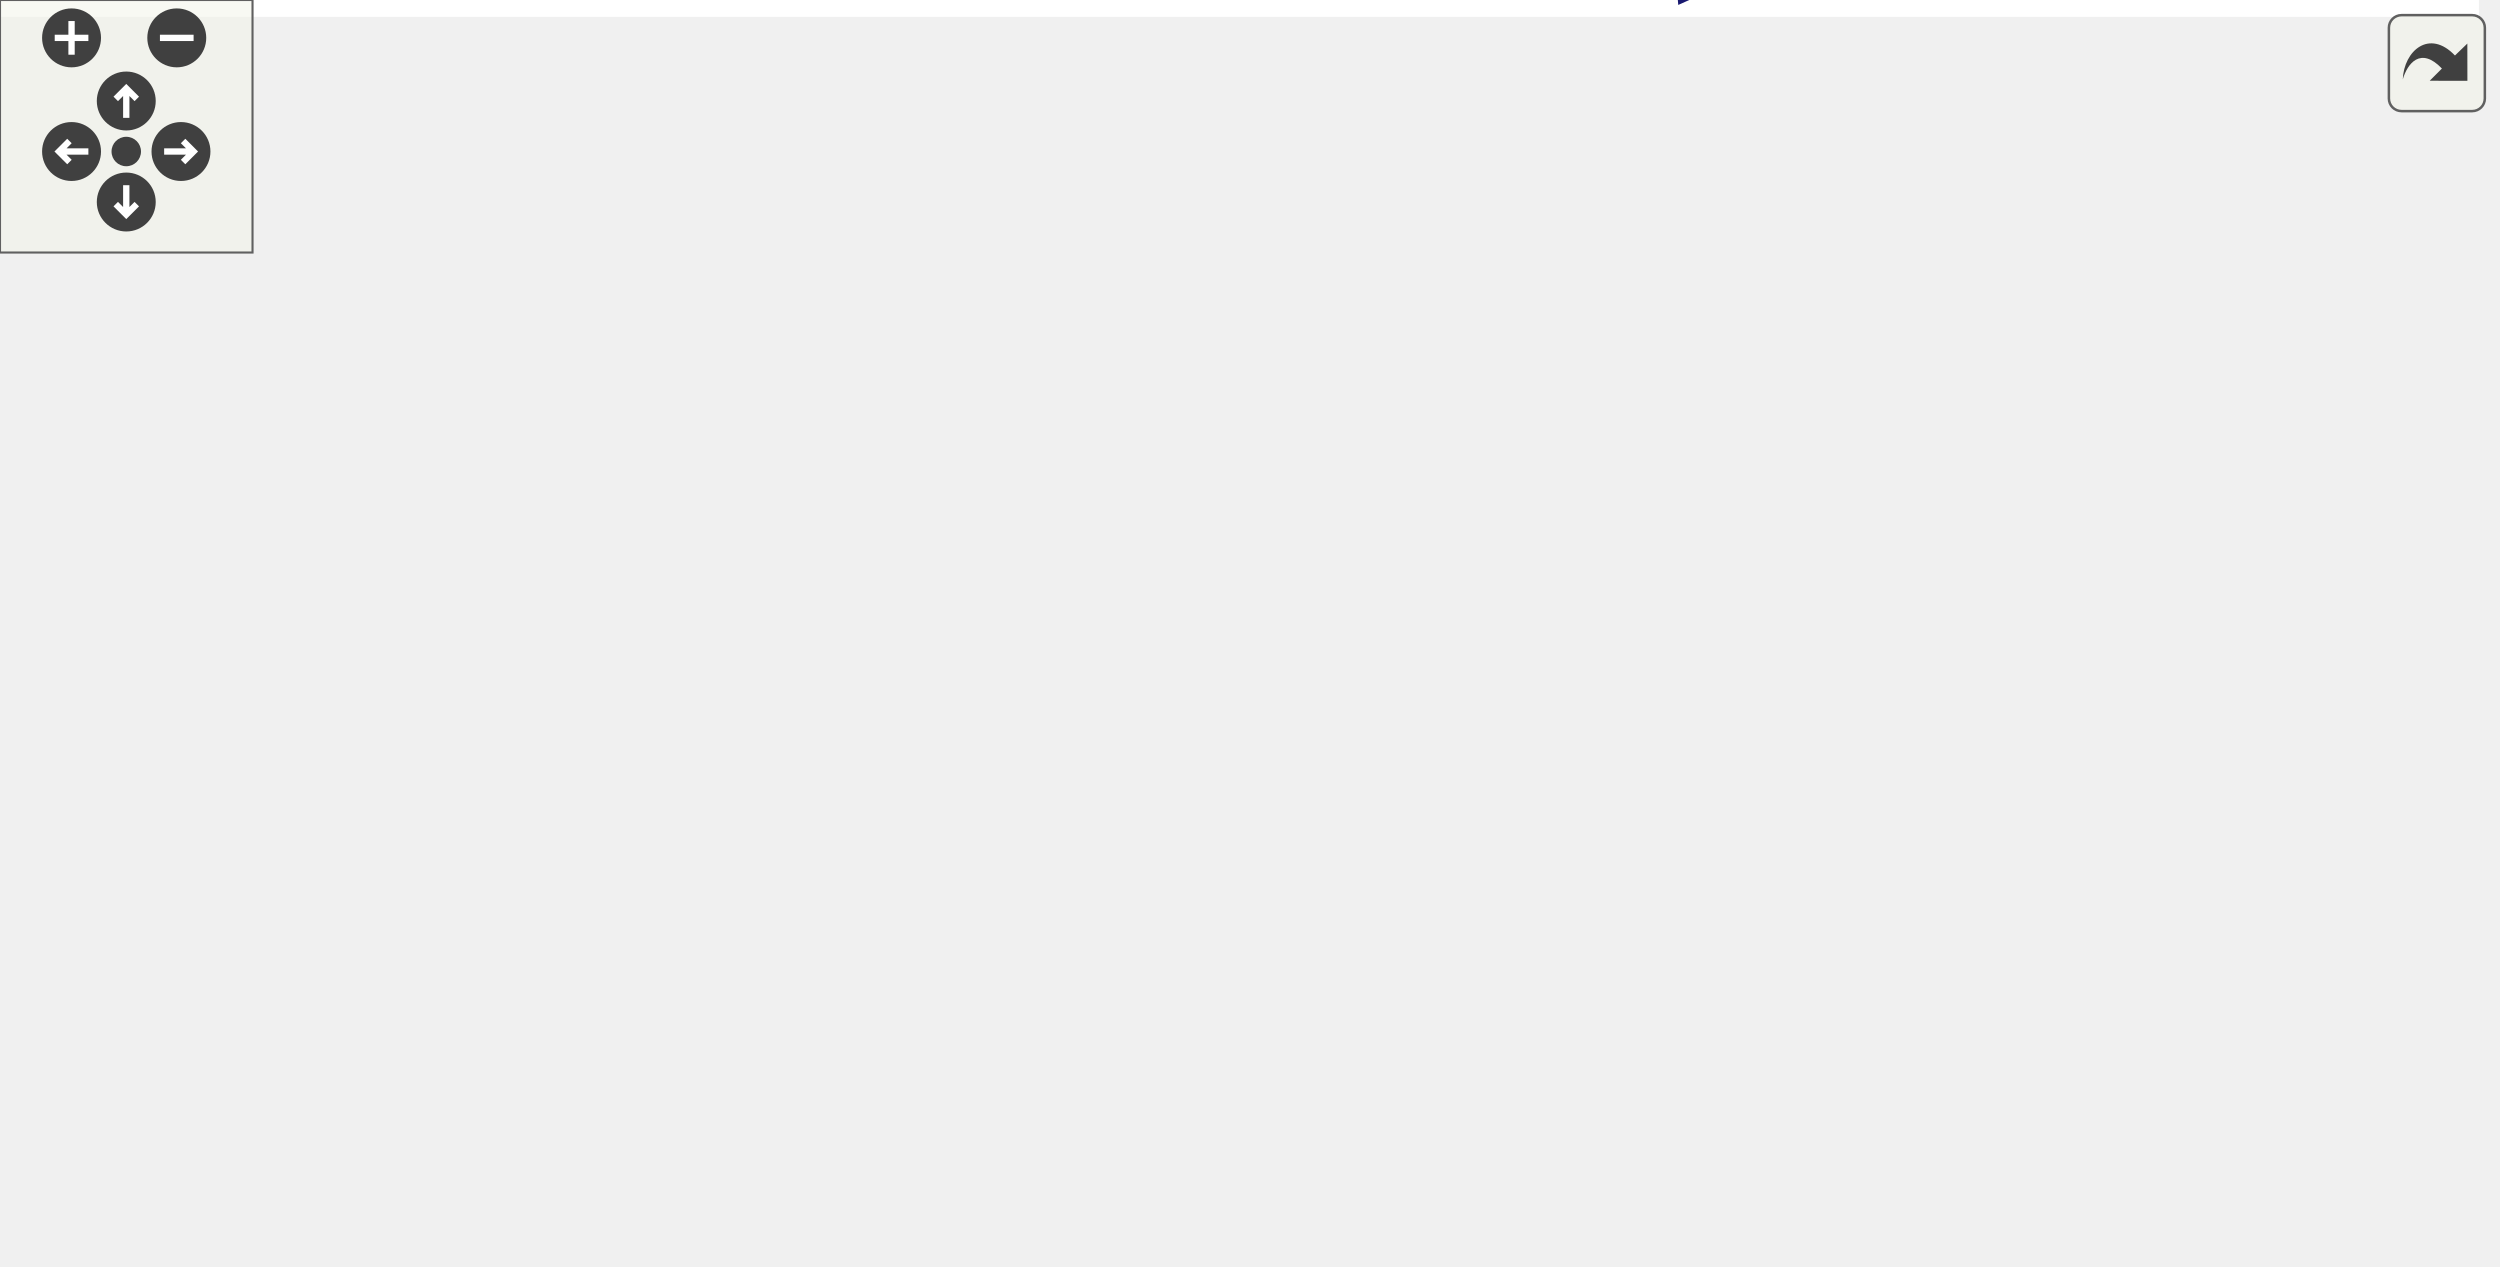
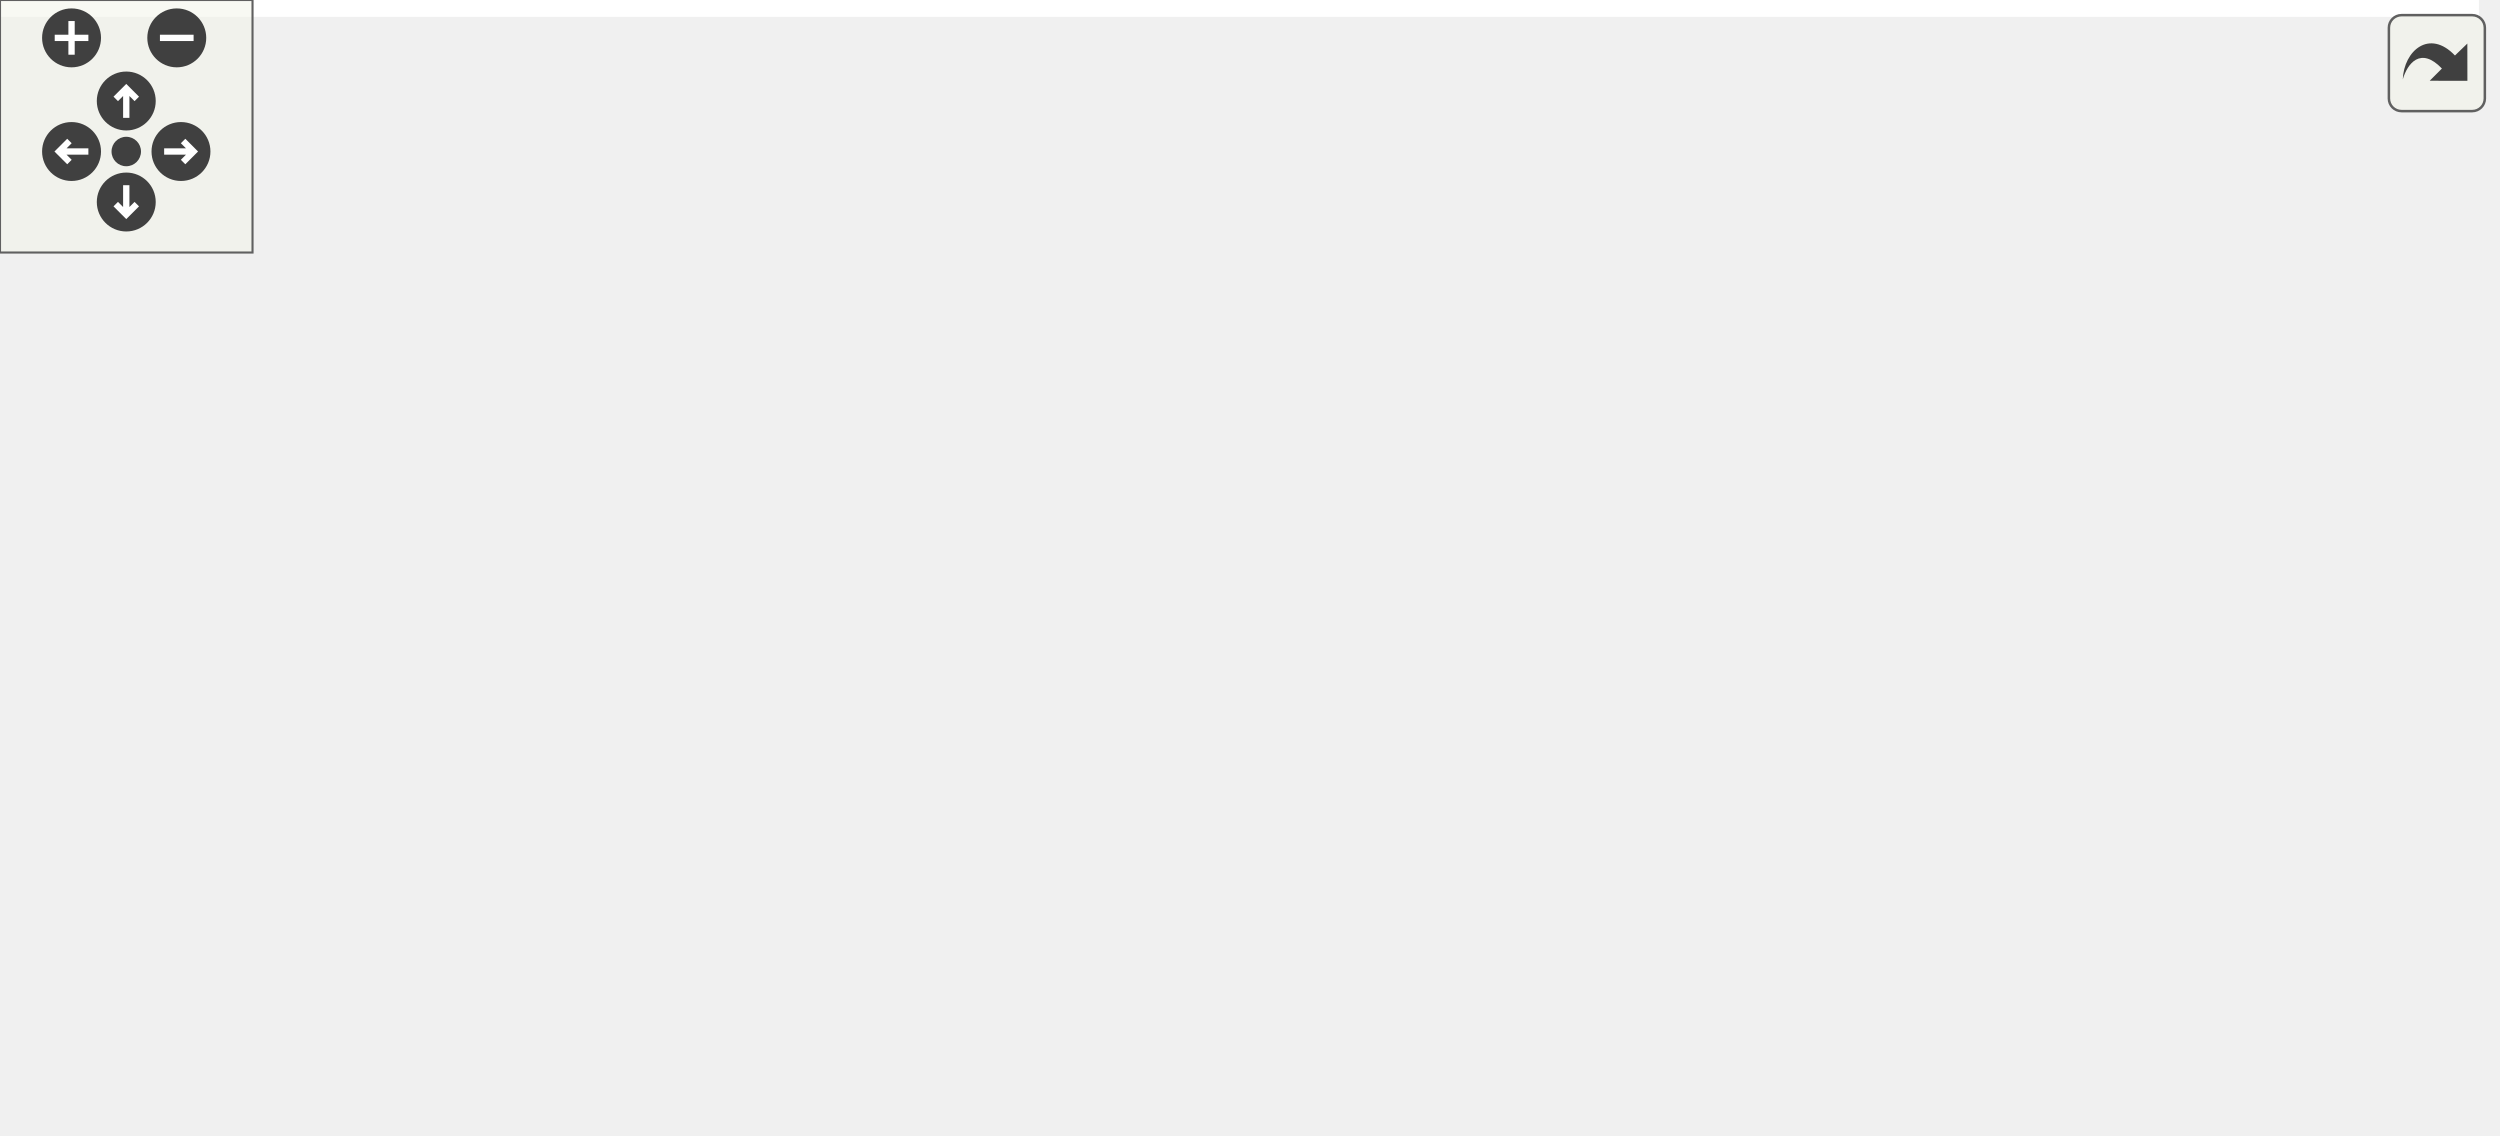
<svg xmlns="http://www.w3.org/2000/svg" xmlns:xlink="http://www.w3.org/1999/xlink" id="main" version="1.1" xml:space="preserve">
  <style type="text/css">
.edge:hover path { stroke: red; }
.edge:hover polygon { stroke: red; fill: red; }
</style>
  <defs>
    <circle id="rim" cx="0" cy="0" r="7" />
    <circle id="rim2" cx="0" cy="0" r="3.5" />
    <g id="zoomPlus">
      <use xlink:href="#rim" fill="#404040">
        <set attributeName="fill" to="#808080" begin="zoomplus.mouseover" end="zoomplus.mouseout" />
      </use>
      <path d="M-4,0h8M0,-4v8" fill="none" stroke="white" stroke-width="1.5" pointer-events="none" />
    </g>
    <g id="zoomMin">
      <use xlink:href="#rim" fill="#404040">
        <set attributeName="fill" to="#808080" begin="zoomminus.mouseover" end="zoomminus.mouseout" />
      </use>
      <path d="M-4,0h8" fill="none" stroke="white" stroke-width="1.5" pointer-events="none" />
    </g>
    <g id="dirArrow">
      <path fill="none" stroke="white" stroke-width="1.5" d="M0,-3.0v7 M-2.5,-0.5L0,-3.0L2.5,-0.5" />
    </g>
    <g id="resetDef">
      <use xlink:href="#rim2" fill="#404040">
        <set attributeName="fill" to="#808080" begin="reset.mouseover" end="reset.mouseout" />
      </use>
    </g>
  </defs>
  <svg id="graph" class="graph">
    <g id="viewport">
-       <polygon fill="white" stroke="transparent" points="-4,4 -4,-240.28 589,-240.28 589,4 -4,4" />
+       <polygon fill="white" stroke="transparent" points="-4,4 -4,-208.99 589,-208.99 589,4 -4,4" />
      <g id="node1" class="node">
        <g id="a_node1">
          <a xlink:title=" ">
-             <polygon fill="#bfbfbf" stroke="black" points="0,-152.5 0,-171.5 38,-171.5 38,-152.5 0,-152.5" />
-             <text text-anchor="middle" x="19" y="-159.5" font-family="Helvetica,sans-Serif" font-size="10.00">main</text>
+             <polygon fill="#bfbfbf" stroke="black" points="0,-133.5 0,-152.5 38,-152.5 38,-133.5 0,-133.5" />
+             <text text-anchor="middle" x="19" y="-140.5" font-family="Helvetica,sans-Serif" font-size="10.00">main</text>
          </a>
        </g>
      </g>
      <g id="node2" class="node">
        <g id="a_node2">
          <a target="_blank" xlink:href="http://en.cppreference.com/w/cpp/io/manip/endl.html#" xlink:title=" ">
-             <polygon fill="white" stroke="black" points="309.5,-133.5 309.5,-152.5 363.5,-152.5 363.5,-133.5 309.5,-133.5" />
-             <text text-anchor="middle" x="336.5" y="-140.5" font-family="Helvetica,sans-Serif" font-size="10.00">std::endl</text>
+             <polygon fill="white" stroke="black" points="309.5,-152.5 309.5,-171.5 363.5,-171.5 363.5,-152.5 309.5,-152.5" />
+             <text text-anchor="middle" x="336.5" y="-159.5" font-family="Helvetica,sans-Serif" font-size="10.00">std::endl</text>
          </a>
        </g>
      </g>
      <g id="edge1" class="edge">
-         <path fill="none" stroke="midnightblue" d="M31.23,-171.82C41.65,-180.44 57.92,-192.71 74,-200 151.24,-235.04 186.03,-251.39 264,-218 290.76,-206.54 312.25,-179.61 324.45,-161.34" />
-         <polygon fill="midnightblue" stroke="midnightblue" points="327.53,-163.01 329.96,-152.7 321.63,-159.25 327.53,-163.01" />
+         <path fill="none" stroke="midnightblue" d="M30.68,-152.83C40.98,-161.7 57.4,-174.36 74,-181 152.54,-212.41 181.08,-208.69 264,-192 279.46,-188.89 295.74,-182.34 308.86,-176.16" />
+         <polygon fill="midnightblue" stroke="midnightblue" points="310.77,-179.12 318.2,-171.56 307.68,-172.83 310.77,-179.12" />
      </g>
      <g id="node3" class="node">
        <g id="a_node3">
          <a xlink:href="../../d0/d01/smallest__circle_8cpp.html#ae1a3968e7947464bee7714f6d43b7002" target="_top" xlink:title=" ">
-             <polygon fill="white" stroke="black" points="76.5,-133.5 76.5,-152.5 109.5,-152.5 109.5,-133.5 76.5,-133.5" />
-             <text text-anchor="middle" x="93" y="-140.5" font-family="Helvetica,sans-Serif" font-size="10.00">test</text>
+             <polygon fill="white" stroke="black" points="76.5,-76.5 76.5,-95.5 109.5,-95.5 109.5,-76.5 76.5,-76.5" />
+             <text text-anchor="middle" x="93" y="-83.5" font-family="Helvetica,sans-Serif" font-size="10.00">test</text>
          </a>
        </g>
      </g>
      <g id="edge2" class="edge">
-         <path fill="none" stroke="midnightblue" d="M38.17,-157.21C46.64,-154.97 56.88,-152.27 66.15,-149.82" />
-         <polygon fill="midnightblue" stroke="midnightblue" points="67.27,-153.15 76.04,-147.21 65.48,-146.38 67.27,-153.15" />
+         <path fill="none" stroke="midnightblue" d="M32.21,-133.33C43.04,-124.76 59.05,-112.09 71.78,-102.01" />
+         <polygon fill="midnightblue" stroke="midnightblue" points="74.3,-104.48 79.97,-95.53 69.95,-98.99 74.3,-104.48" />
      </g>
      <g id="node11" class="node">
        <g id="a_node11">
          <a xlink:href="../../d0/d01/smallest__circle_8cpp.html#a0283886819c7c140a023582b7269e2d0" target="_top" xlink:title=" ">
-             <polygon fill="white" stroke="black" points="74,-95.5 74,-114.5 112,-114.5 112,-95.5 74,-95.5" />
-             <text text-anchor="middle" x="93" y="-102.5" font-family="Helvetica,sans-Serif" font-size="10.00">test2</text>
-           </a>
-         </g>
-       </g>
-       <g id="edge16" class="edge">
-         <path fill="none" stroke="midnightblue" d="M32.21,-152.33C43.04,-143.76 59.05,-131.09 71.78,-121.01" />
-         <polygon fill="midnightblue" stroke="midnightblue" points="74.3,-123.48 79.97,-114.53 69.95,-117.99 74.3,-123.48" />
+             <polygon fill="white" stroke="black" points="74,-152.5 74,-171.5 112,-171.5 112,-152.5 74,-152.5" />
+             <text text-anchor="middle" x="93" y="-159.5" font-family="Helvetica,sans-Serif" font-size="10.00">test2</text>
+           </a>
+         </g>
+       </g>
+       <g id="edge14" class="edge">
+         <path fill="none" stroke="midnightblue" d="M38.17,-147.79C45.95,-149.85 55.23,-152.3 63.87,-154.58" />
+         <polygon fill="midnightblue" stroke="midnightblue" points="63.02,-157.97 73.59,-157.14 64.81,-151.21 63.02,-157.97" />
      </g>
      <g id="node12" class="node">
        <g id="a_node12">
          <a xlink:href="../../d0/d01/smallest__circle_8cpp.html#a6d0455dd5c30adda100e95f0423c786e" target="_top" xlink:title=" ">
-             <polygon fill="white" stroke="black" points="74,-171.5 74,-190.5 112,-190.5 112,-171.5 74,-171.5" />
-             <text text-anchor="middle" x="93" y="-178.5" font-family="Helvetica,sans-Serif" font-size="10.00">test3</text>
-           </a>
-         </g>
-       </g>
-       <g id="edge20" class="edge">
-         <path fill="none" stroke="midnightblue" d="M38.17,-166.79C45.95,-168.85 55.23,-171.3 63.87,-173.58" />
-         <polygon fill="midnightblue" stroke="midnightblue" points="63.02,-176.97 73.59,-176.14 64.81,-170.21 63.02,-176.97" />
-       </g>
-       <g id="edge14" class="edge">
-         <path fill="none" stroke="midnightblue" d="M109.85,-143C148.02,-143 245.85,-143 299.3,-143" />
-         <polygon fill="midnightblue" stroke="midnightblue" points="299.37,-146.5 309.37,-143 299.37,-139.5 299.37,-146.5" />
+             <polygon fill="white" stroke="black" points="74,-114.5 74,-133.5 112,-133.5 112,-114.5 74,-114.5" />
+             <text text-anchor="middle" x="93" y="-121.5" font-family="Helvetica,sans-Serif" font-size="10.00">test3</text>
+           </a>
+         </g>
+       </g>
+       <g id="edge18" class="edge">
+         <path fill="none" stroke="midnightblue" d="M38.17,-138.21C45.95,-136.15 55.23,-133.7 63.87,-131.42" />
+         <polygon fill="midnightblue" stroke="midnightblue" points="64.81,-134.79 73.59,-128.86 63.02,-128.03 64.81,-134.79" />
+       </g>
+       <g id="edge12" class="edge">
+         <path fill="none" stroke="midnightblue" d="M109.72,-84.93C140.58,-83.42 210.76,-82.98 264,-105 285.83,-114.03 306.44,-131.82 319.87,-145.13" />
+         <polygon fill="midnightblue" stroke="midnightblue" points="317.42,-147.64 326.9,-152.36 322.43,-142.75 317.42,-147.64" />
      </g>
      <g id="node4" class="node">
        <g id="a_node4">
          <a xlink:href="../../d0/d01/smallest__circle_8cpp.html#a0b0676df8e4da7a08c7ccaecea344903" target="_top" xlink:title=" ">
-             <polygon fill="white" stroke="black" points="186,-57.5 186,-76.5 226,-76.5 226,-57.5 186,-57.5" />
-             <text text-anchor="middle" x="206" y="-64.5" font-family="Helvetica,sans-Serif" font-size="10.00">circle</text>
+             <polygon fill="white" stroke="black" points="186,-38.5 186,-57.5 226,-57.5 226,-38.5 186,-38.5" />
+             <text text-anchor="middle" x="206" y="-45.5" font-family="Helvetica,sans-Serif" font-size="10.00">circle</text>
          </a>
        </g>
      </g>
      <g id="edge3" class="edge">
-         <path fill="none" stroke="midnightblue" d="M108.06,-133.37C126.82,-120.53 160.28,-97.62 182.55,-82.37" />
-         <polygon fill="midnightblue" stroke="midnightblue" points="184.78,-85.08 191.06,-76.55 180.83,-79.31 184.78,-85.08" />
+         <path fill="none" stroke="midnightblue" d="M109.9,-80.56C127.19,-74.64 155.16,-65.06 176.31,-57.82" />
+         <polygon fill="midnightblue" stroke="midnightblue" points="177.44,-61.13 185.77,-54.58 175.18,-54.51 177.44,-61.13" />
      </g>
      <g id="node10" class="node">
        <g id="a_node10">
          <a target="_blank" xlink:href="http://en.cppreference.com/w/cpp/container/vector/push_back.html#" xlink:title=" ">
-             <polygon fill="white" stroke="black" points="148,-171.5 148,-190.5 264,-190.5 264,-171.5 148,-171.5" />
-             <text text-anchor="middle" x="206" y="-178.5" font-family="Helvetica,sans-Serif" font-size="10.00">std::vector::push_back</text>
-           </a>
-         </g>
-       </g>
-       <g id="edge15" class="edge">
-         <path fill="none" stroke="midnightblue" d="M109.9,-148.44C124.88,-153.57 147.88,-161.44 167.51,-168.16" />
-         <polygon fill="midnightblue" stroke="midnightblue" points="166.52,-171.52 177.11,-171.45 168.78,-164.9 166.52,-171.52" />
+             <polygon fill="white" stroke="black" points="148,-114.5 148,-133.5 264,-133.5 264,-114.5 148,-114.5" />
+             <text text-anchor="middle" x="206" y="-121.5" font-family="Helvetica,sans-Serif" font-size="10.00">std::vector::push_back</text>
+           </a>
+         </g>
+       </g>
+       <g id="edge13" class="edge">
+         <path fill="none" stroke="midnightblue" d="M109.9,-91.44C124.88,-96.57 147.88,-104.44 167.51,-111.16" />
+         <polygon fill="midnightblue" stroke="midnightblue" points="166.52,-114.52 177.11,-114.45 168.78,-107.9 166.52,-114.52" />
      </g>
      <g id="edge4" class="edge">
-         <path fill="none" stroke="midnightblue" d="M226.03,-73.15C237.51,-77.3 252.16,-83.41 264,-91 282.27,-102.72 282.29,-111.45 300,-124 302.1,-125.49 304.32,-126.94 306.6,-128.33" />
-         <polygon fill="midnightblue" stroke="midnightblue" points="305.03,-131.47 315.45,-133.39 308.5,-125.39 305.03,-131.47" />
+         <path fill="none" stroke="midnightblue" d="M226,-53.25C237.76,-57.13 252.7,-63.27 264,-72 284.82,-88.09 283.62,-98.41 300,-119 306.73,-127.46 314.34,-136.71 320.78,-144.47" />
+         <polygon fill="midnightblue" stroke="midnightblue" points="318.12,-146.74 327.22,-152.18 323.5,-142.26 318.12,-146.74" />
      </g>
      <g id="node5" class="node">
        <g id="a_node5">
          <a xlink:href="../../d0/d01/smallest__circle_8cpp.html#a3cbebd6f4d2cdf227663c67fe41ba12a" target="_top" xlink:title=" ">
-             <polygon fill="white" stroke="black" points="420.5,-57.5 420.5,-76.5 484.5,-76.5 484.5,-57.5 420.5,-57.5" />
-             <text text-anchor="middle" x="452.5" y="-64.5" font-family="Helvetica,sans-Serif" font-size="10.00">LenghtLine</text>
+             <polygon fill="white" stroke="black" points="420.5,-0.5 420.5,-19.5 484.5,-19.5 484.5,-0.5 420.5,-0.5" />
+             <text text-anchor="middle" x="452.5" y="-7.5" font-family="Helvetica,sans-Serif" font-size="10.00">LenghtLine</text>
          </a>
        </g>
      </g>
      <g id="edge5" class="edge">
-         <path fill="none" stroke="midnightblue" d="M226.19,-67C265.66,-67 356.73,-67 410.22,-67" />
-         <polygon fill="midnightblue" stroke="midnightblue" points="410.39,-70.5 420.39,-67 410.39,-63.5 410.39,-70.5" />
+         <path fill="none" stroke="midnightblue" d="M224.53,-38.42C242.77,-29.05 272.45,-15.41 300,-10 336.71,-2.79 379.39,-3.59 410.08,-5.73" />
+         <polygon fill="midnightblue" stroke="midnightblue" points="410.16,-9.24 420.41,-6.53 410.71,-2.27 410.16,-9.24" />
      </g>
      <g id="node7" class="node">
        <g id="a_node7">
          <a xlink:href="../../d0/d01/smallest__circle_8cpp.html#aee6d48762c1dfb9f14627927f0c16fad" target="_top" xlink:title=" ">
            <polygon fill="white" stroke="black" points="300,-19.5 300,-38.5 373,-38.5 373,-19.5 300,-19.5" />
            <text text-anchor="middle" x="336.5" y="-26.5" font-family="Helvetica,sans-Serif" font-size="10.00">PointInCircle</text>
          </a>
        </g>
      </g>
      <g id="edge7" class="edge">
-         <path fill="none" stroke="midnightblue" d="M226.24,-61.31C243.92,-56.08 270.76,-48.15 293.4,-41.45" />
-         <polygon fill="midnightblue" stroke="midnightblue" points="294.54,-44.76 303.14,-38.57 292.56,-38.05 294.54,-44.76" />
+         <path fill="none" stroke="midnightblue" d="M226.24,-45.16C242.98,-42.68 267.92,-38.99 289.74,-35.77" />
+         <polygon fill="midnightblue" stroke="midnightblue" points="290.45,-39.2 299.83,-34.27 289.43,-32.27 290.45,-39.2" />
      </g>
      <g id="node8" class="node">
        <g id="a_node8">
          <a target="_blank" xlink:href="http://en.cppreference.com/w/cpp/container/vector/size.html#" xlink:title=" ">
-             <polygon fill="white" stroke="black" points="409,-0.5 409,-19.5 496,-19.5 496,-0.5 409,-0.5" />
-             <text text-anchor="middle" x="452.5" y="-7.5" font-family="Helvetica,sans-Serif" font-size="10.00">std::vector::size</text>
+             <polygon fill="white" stroke="black" points="409,-66.5 409,-85.5 496,-85.5 496,-66.5 409,-66.5" />
+             <text text-anchor="middle" x="452.5" y="-73.5" font-family="Helvetica,sans-Serif" font-size="10.00">std::vector::size</text>
          </a>
        </g>
      </g>
      <g id="edge10" class="edge">
-         <path fill="none" stroke="midnightblue" d="M218.05,-57.36C234.54,-43.67 267.19,-19.25 300,-10 331.93,-0.99 369.17,-0.86 398.74,-3.05" />
-         <polygon fill="midnightblue" stroke="midnightblue" points="398.6,-6.55 408.86,-3.9 399.19,0.43 398.6,-6.55" />
+         <path fill="none" stroke="midnightblue" d="M226.14,-56.04C252.23,-66.97 296.17,-85.25 300,-86 332.39,-92.36 369.35,-90.11 398.65,-86.14" />
+         <polygon fill="midnightblue" stroke="midnightblue" points="399.29,-89.59 408.68,-84.68 398.28,-82.66 399.29,-89.59" />
      </g>
      <g id="node9" class="node">
        <g id="a_node9">
          <a xlink:href="../../d0/d01/smallest__circle_8cpp.html#a94682a4a70d5906857ca09de5b9fb2cc" target="_top" xlink:title=" ">
-             <polygon fill="white" stroke="black" points="301,-95.5 301,-114.5 372,-114.5 372,-95.5 301,-95.5" />
-             <text text-anchor="middle" x="336.5" y="-102.5" font-family="Helvetica,sans-Serif" font-size="10.00">TriangleArea</text>
+             <polygon fill="white" stroke="black" points="301,-57.5 301,-76.5 372,-76.5 372,-57.5 301,-57.5" />
+             <text text-anchor="middle" x="336.5" y="-64.5" font-family="Helvetica,sans-Serif" font-size="10.00">TriangleArea</text>
          </a>
        </g>
      </g>
      <g id="edge11" class="edge">
-         <path fill="none" stroke="midnightblue" d="M226.24,-72.69C243.92,-77.92 270.76,-85.85 293.4,-92.55" />
-         <polygon fill="midnightblue" stroke="midnightblue" points="292.56,-95.95 303.14,-95.43 294.54,-89.24 292.56,-95.95" />
+         <path fill="none" stroke="midnightblue" d="M226.24,-50.84C243.22,-53.36 268.64,-57.11 290.69,-60.37" />
+         <polygon fill="midnightblue" stroke="midnightblue" points="290.46,-63.88 300.86,-61.88 291.48,-56.95 290.46,-63.88" />
      </g>
      <g id="node6" class="node">
        <g id="a_node6">
          <a target="_blank" xlink:href="http://en.cppreference.com/w/cpp/numeric/math/sqrt.html#" xlink:title=" ">
-             <polygon fill="white" stroke="black" points="532,-76.5 532,-95.5 585,-95.5 585,-76.5 532,-76.5" />
-             <text text-anchor="middle" x="558.5" y="-83.5" font-family="Helvetica,sans-Serif" font-size="10.00">std::sqrt</text>
+             <polygon fill="white" stroke="black" points="532,-0.5 532,-19.5 585,-19.5 585,-0.5 532,-0.5" />
+             <text text-anchor="middle" x="558.5" y="-7.5" font-family="Helvetica,sans-Serif" font-size="10.00">std::sqrt</text>
          </a>
        </g>
      </g>
      <g id="edge6" class="edge">
-         <path fill="none" stroke="midnightblue" d="M484.7,-72.7C496.37,-74.83 509.7,-77.27 521.74,-79.47" />
-         <polygon fill="midnightblue" stroke="midnightblue" points="521.45,-82.97 531.91,-81.33 522.7,-76.09 521.45,-82.97" />
+         <path fill="none" stroke="midnightblue" d="M484.7,-10C496.37,-10 509.7,-10 521.74,-10" />
+         <polygon fill="midnightblue" stroke="midnightblue" points="521.91,-13.5 531.91,-10 521.91,-6.5 521.91,-13.5" />
      </g>
      <g id="edge8" class="edge">
-         <path fill="none" stroke="midnightblue" d="M366.27,-38.59C380.44,-43.31 397.74,-49.08 413.03,-54.18" />
-         <polygon fill="midnightblue" stroke="midnightblue" points="412.15,-57.57 422.74,-57.41 414.36,-50.93 412.15,-57.57" />
+         <path fill="none" stroke="midnightblue" d="M373.26,-23.04C385.09,-21.07 398.35,-18.86 410.55,-16.83" />
+         <polygon fill="midnightblue" stroke="midnightblue" points="411.2,-20.27 420.49,-15.17 410.05,-13.36 411.2,-20.27" />
      </g>
      <g id="edge9" class="edge">
-         <path fill="none" stroke="midnightblue" d="M373.26,-23.04C381.33,-21.7 390.07,-20.24 398.67,-18.8" />
-         <polygon fill="midnightblue" stroke="midnightblue" points="399.38,-22.23 408.67,-17.14 398.23,-15.33 399.38,-22.23" />
-       </g>
-       <g id="edge12" class="edge">
-         <path fill="none" stroke="midnightblue" d="M366.27,-95.41C380.44,-90.69 397.74,-84.92 413.03,-79.82" />
-         <polygon fill="midnightblue" stroke="midnightblue" points="414.36,-83.07 422.74,-76.59 412.15,-76.43 414.36,-83.07" />
-       </g>
-       <g id="edge13" class="edge">
-         <path fill="none" stroke="midnightblue" d="M372.36,-101.99C413.15,-98.47 480.36,-92.66 521.6,-89.1" />
-         <polygon fill="midnightblue" stroke="midnightblue" points="522.08,-92.57 531.74,-88.22 521.48,-85.6 522.08,-92.57" />
-       </g>
-       <g id="edge18" class="edge">
-         <path fill="none" stroke="midnightblue" d="M112.15,-107.86C151.85,-114.1 247,-129.08 299.39,-137.32" />
-         <polygon fill="midnightblue" stroke="midnightblue" points="298.85,-140.78 309.27,-138.87 299.94,-133.86 298.85,-140.78" />
+         <path fill="none" stroke="midnightblue" d="M360.57,-38.51C377.3,-45.41 400.17,-54.84 418.78,-62.51" />
+         <polygon fill="midnightblue" stroke="midnightblue" points="417.49,-65.77 428.07,-66.34 420.16,-59.29 417.49,-65.77" />
+       </g>
+       <g id="edge16" class="edge">
+         <path fill="none" stroke="midnightblue" d="M112.27,-167.97C122.62,-171.04 135.89,-174.46 148,-176 199.14,-182.52 212.69,-180.98 264,-176 275.57,-174.88 288.04,-172.76 299.28,-170.5" />
+         <polygon fill="midnightblue" stroke="midnightblue" points="300.13,-173.9 309.19,-168.41 298.69,-167.05 300.13,-173.9" />
+       </g>
+       <g id="edge15" class="edge">
+         <path fill="none" stroke="midnightblue" d="M103.17,-152.31C117.99,-136.65 145.78,-107.28 148,-105 161.32,-91.31 176.64,-76.01 188.04,-64.72" />
+         <polygon fill="midnightblue" stroke="midnightblue" points="190.59,-67.12 195.24,-57.6 185.67,-62.15 190.59,-67.12" />
      </g>
      <g id="edge17" class="edge">
-         <path fill="none" stroke="midnightblue" d="M112.33,-98.73C129.71,-92.77 156.1,-83.74 176.28,-76.83" />
-         <polygon fill="midnightblue" stroke="midnightblue" points="177.57,-80.09 185.9,-73.54 175.3,-73.47 177.57,-80.09" />
+         <path fill="none" stroke="midnightblue" d="M112.33,-155.73C127.26,-150.61 148.83,-143.23 167.4,-136.87" />
+         <polygon fill="midnightblue" stroke="midnightblue" points="168.74,-140.11 177.07,-133.56 166.47,-133.49 168.74,-140.11" />
+       </g>
+       <g id="edge20" class="edge">
+         <path fill="none" stroke="midnightblue" d="M112.18,-131.61C122.51,-135.63 135.78,-140.27 148,-143 199.81,-154.57 261.26,-159.1 299.32,-160.88" />
+         <polygon fill="midnightblue" stroke="midnightblue" points="299.27,-164.38 309.41,-161.31 299.57,-157.38 299.27,-164.38" />
      </g>
      <g id="edge19" class="edge">
-         <path fill="none" stroke="midnightblue" d="M108.06,-114.63C126.82,-127.47 160.28,-150.38 182.55,-165.63" />
-         <polygon fill="midnightblue" stroke="midnightblue" points="180.83,-168.69 191.06,-171.45 184.78,-162.92 180.83,-168.69" />
-       </g>
-       <g id="edge22" class="edge">
-         <path fill="none" stroke="midnightblue" d="M112.08,-189.09C122.38,-193.26 135.66,-197.89 148,-200 198.82,-208.68 215.34,-217.02 264,-200 286.55,-192.11 307.29,-173.81 320.56,-160.05" />
-         <polygon fill="midnightblue" stroke="midnightblue" points="323.24,-162.31 327.47,-152.59 318.11,-157.55 323.24,-162.31" />
+         <path fill="none" stroke="midnightblue" d="M108.06,-114.37C126.82,-101.53 160.28,-78.62 182.55,-63.37" />
+         <polygon fill="midnightblue" stroke="midnightblue" points="184.78,-66.08 191.06,-57.55 180.83,-60.31 184.78,-66.08" />
      </g>
      <g id="edge21" class="edge">
-         <path fill="none" stroke="midnightblue" d="M103.46,-171.28C122.3,-151.93 164.72,-108.37 188.33,-84.12" />
-         <polygon fill="midnightblue" stroke="midnightblue" points="191.09,-86.3 195.56,-76.69 186.08,-81.42 191.09,-86.3" />
-       </g>
-       <g id="edge23" class="edge">
-         <path fill="none" stroke="midnightblue" d="M112.33,-181C119.56,-181 128.36,-181 137.62,-181" />
-         <polygon fill="midnightblue" stroke="midnightblue" points="137.79,-184.5 147.79,-181 137.79,-177.5 137.79,-184.5" />
+         <path fill="none" stroke="midnightblue" d="M112.33,-124C119.56,-124 128.36,-124 137.62,-124" />
+         <polygon fill="midnightblue" stroke="midnightblue" points="137.79,-127.5 147.79,-124 137.79,-120.5 137.79,-127.5" />
      </g>
    </g>
  </svg>
  <g id="navigator" transform="translate(0 0)" fill="#404254">
    <rect fill="#f2f5e9" fill-opacity="0.5" stroke="#606060" stroke-width=".5" x="0" y="0" width="60" height="60" />
    <use id="zoomplus" xlink:href="#zoomPlus" x="17" y="9" />
    <use id="zoomminus" xlink:href="#zoomMin" x="42" y="9" />
    <use id="reset" xlink:href="#resetDef" x="30" y="36" />
    <g id="arrowUp" xlink:href="#dirArrow" transform="translate(30 24)">
      <use xlink:href="#rim" fill="#404040">
        <set attributeName="fill" to="#808080" begin="arrowUp.mouseover" end="arrowUp.mouseout" />
      </use>
      <path fill="none" stroke="white" stroke-width="1.5" d="M0,-3.0v7 M-2.5,-0.5L0,-3.0L2.5,-0.5" />
    </g>
    <g id="arrowRight" xlink:href="#dirArrow" transform="rotate(90) translate(36 -43)">
      <use xlink:href="#rim" fill="#404040">
        <set attributeName="fill" to="#808080" begin="arrowRight.mouseover" end="arrowRight.mouseout" />
      </use>
      <path fill="none" stroke="white" stroke-width="1.5" d="M0,-3.0v7 M-2.5,-0.5L0,-3.0L2.5,-0.5" />
    </g>
    <g id="arrowDown" xlink:href="#dirArrow" transform="rotate(180) translate(-30 -48)">
      <use xlink:href="#rim" fill="#404040">
        <set attributeName="fill" to="#808080" begin="arrowDown.mouseover" end="arrowDown.mouseout" />
      </use>
      <path fill="none" stroke="white" stroke-width="1.5" d="M0,-3.0v7 M-2.5,-0.5L0,-3.0L2.5,-0.5" />
    </g>
    <g id="arrowLeft" xlink:href="#dirArrow" transform="rotate(270) translate(-36 17)">
      <use xlink:href="#rim" fill="#404040">
        <set attributeName="fill" to="#808080" begin="arrowLeft.mouseover" end="arrowLeft.mouseout" />
      </use>
      <path fill="none" stroke="white" stroke-width="1.5" d="M0,-3.0v7 M-2.5,-0.5L0,-3.0L2.5,-0.5" />
    </g>
  </g>
  <svg viewBox="0 0 15 15" width="100%" height="30px" preserveAspectRatio="xMaxYMin meet">
    <g id="arrow_out" transform="scale(0.3 0.3)">
      <a xlink:href="smallest__circle_8cpp_ae66f6b31b5ad750f1fe042a706a4e3d4_cgraph_org.svg" target="_base">
        <rect id="button" ry="5" rx="5" y="6" x="6" height="38" width="38" fill="#f2f5e9" fill-opacity="0.5" stroke="#606060" stroke-width="1.0" />
        <path id="arrow" d="M 11.5,31.437 C 11.94,20.098 22.043,11.323 32.159,21.979 L 37.069,17.246 C 37.069,17.246 37.088,32 37.088,32 L 22.16,31.978 C 22.16,31.978 26.998,27.14 26.998,27.14 C 18.529,18.264 13.292,25.23 11.5,31.437 z" style="fill:#404040;" />
      </a>
    </g>
  </svg>
</svg>
